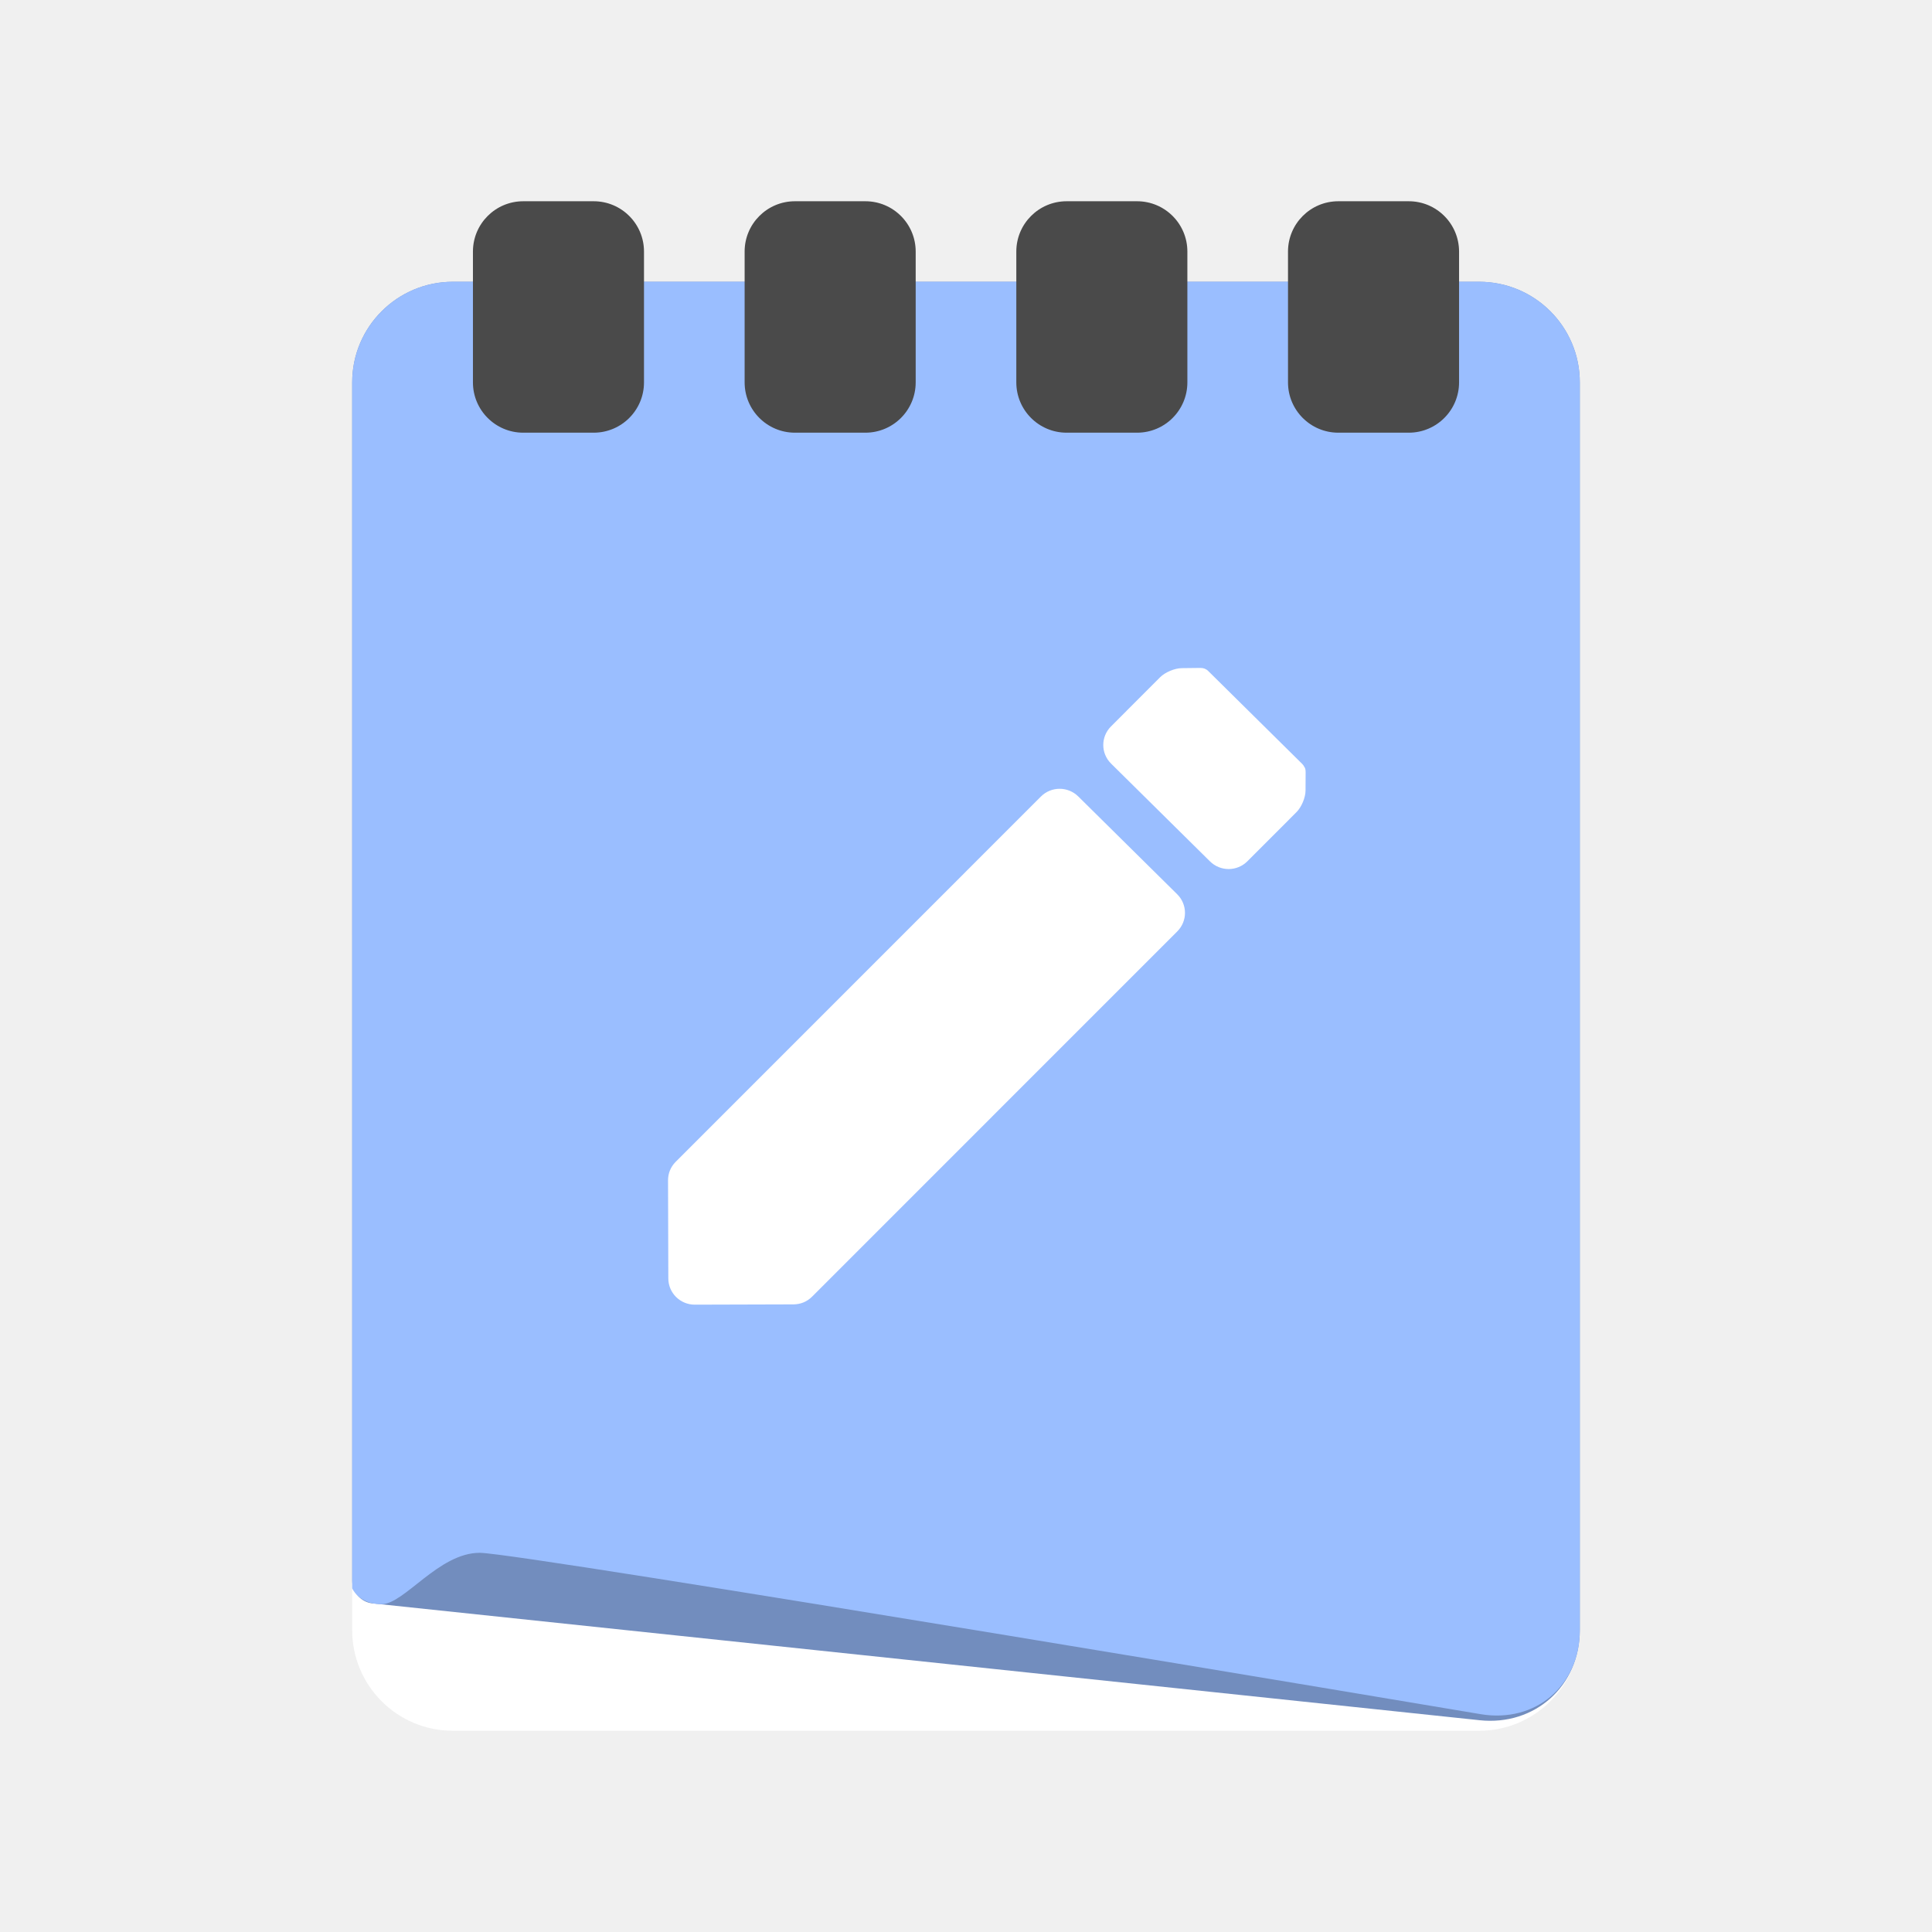
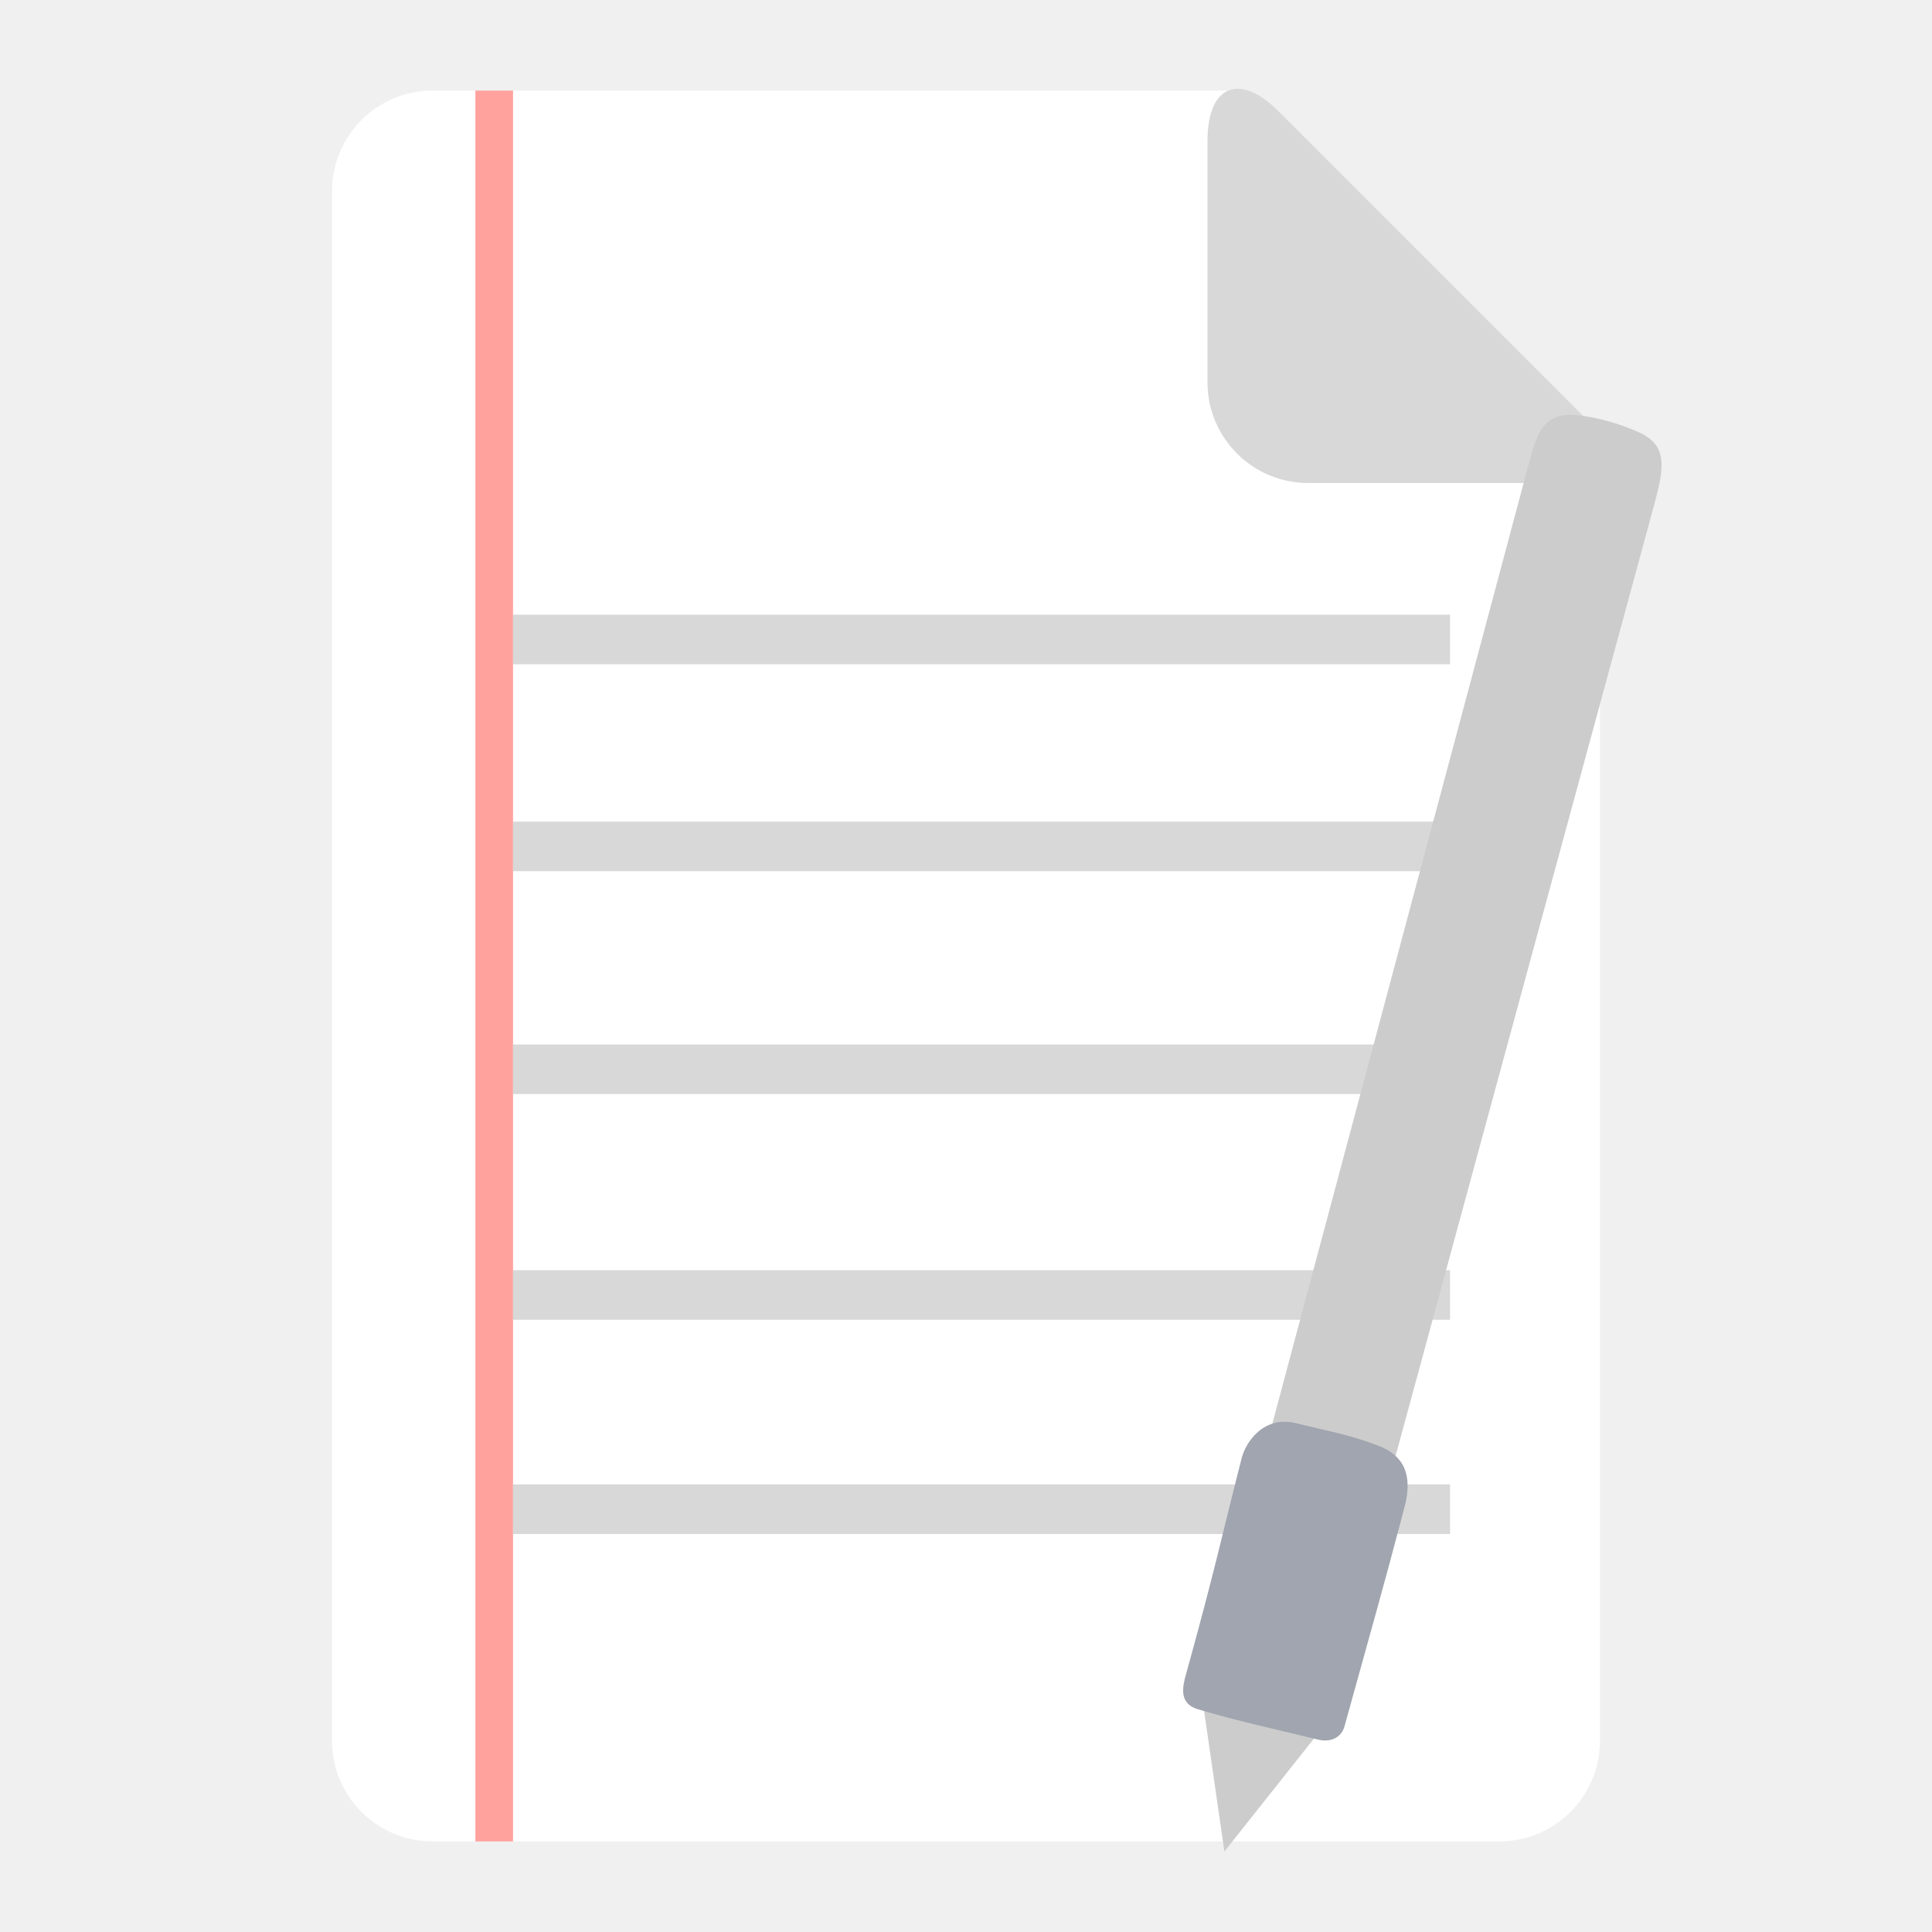
<svg xmlns="http://www.w3.org/2000/svg" width="192" height="192" version="1.1" viewBox="0 0 192 192">
-   <rect x="35" y="28" width="122" height="144" rx="10" style="fill-rule:evenodd;fill:#fff" />
-   <path d="m35 37.99c0-5.518 4.487-9.99 10.01-9.99h101.98c5.528 0 10.01 4.468 10.01 9.997v124.01c0 5.521-4.45 9.528-9.945 8.948l-110.06-11.615c-1.099-0.116-1.991-1.1-1.991-2.217z" style="fill-rule:evenodd;fill:#728dbe" />
-   <path d="m35 37.999c0-5.522 4.487-9.999 10.01-9.999h101.98c5.528 0 10.01 4.468 10.01 9.997v124.01c0 5.521-4.412 9.257-9.857 8.345 0 0-95.375-16.035-99.467-16.035s-7.48 5.107-9.763 5.107-2.913-1.585-2.913-1.585z" style="fill-rule:evenodd;fill:#9abeff" />
-   <g transform="translate(47,20)" style="fill-rule:evenodd;fill:#4a4a4a">
-     <rect width="17" height="23" rx="5" />
-     <rect x="54" width="17" height="23" rx="5" />
-     <rect x="27" width="17" height="23" rx="5" />
-     <rect x="81" width="17" height="23" rx="5" />
-   </g>
-   <path d="m111.97 70.628c-4e-3 0.004-7e-3 0.008-0.01 0.012l-1.55 1.551c-1.027 1.028-1.023 2.677 0.011 3.698l9.825 9.713c1.033 1.022 2.692 1.017 3.719-0.011l4.134-4.134c9e-3 -0.009 0.014-0.019 0.023-0.028l0.732-0.733c0.489-0.489 0.886-1.437 0.889-2.126l9e-3 -1.837c2e-3 -0.244-0.048-0.419-0.133-0.525-0.049-0.101-0.112-0.197-0.196-0.28l-9.359-9.253c-0.105-0.104-0.228-0.179-0.358-0.228-0.022-0.009-0.05-0.014-0.075-0.021-0.037-0.011-0.072-0.022-0.11-0.029-0.014-2e-3 -0.031-2e-3 -0.045-0.005-0.051-0.007-0.102-0.012-0.153-0.011-0.015-2.56e-4 -0.028-2e-3 -0.044-2e-3l-1.846 0.021c-0.693 0.008-1.645 0.407-2.134 0.896l-3.33 3.331zm-44.82 44.83c-0.257 0.257-0.449 0.552-0.577 0.868-0.123 0.304-0.181 0.628-0.184 0.951v0.068l0.028 9.703c4e-3 1.449 1.181 2.612 2.638 2.608l9.762-0.028 0.06-3.2e-4c0.326-7e-3 0.653-0.064 0.959-0.189 0.316-0.129 0.612-0.322 0.869-0.579l36.29-36.296c1.027-1.028 1.023-2.677-0.011-3.698l-9.825-9.713c-1.033-1.022-2.692-1.017-3.719 0.011l-36.29 36.296z" style="fill-rule:evenodd;fill:#fff" />
+   <path d="m33 18.996c0-5.521 4.473-9.996 10.001-9.996h80.821l35.178 35v129c0 5.521-4.484 9.996-9.992 9.996h-106.02c-5.519 0-9.992-4.476-9.992-9.996z" style="fill-rule:evenodd;fill:#fff" />
+   <path d="m120 13.998c0-5.522 3.164-6.834 7.069-2.929l29.861 29.861c3.904 3.904 2.588 7.069-2.929 7.069h-24.004c-5.522 0-9.998-4.481-9.998-9.998z" style="fill-rule:evenodd;fill:#d8d8d8" />
+   <path d="m47.244 9v174h3.74v-174h-3.74z" style="fill:#ff837d;opacity:.75;paint-order:stroke fill markers" />
+   <rect x="50.984" y="61.089" width="93.122" height="4.926" style="fill:#d8d8d8;paint-order:stroke fill markers;stroke-width:1.005" />
+   <rect x="50.984" y="81.651" width="93.122" height="4.926" style="fill:#d8d8d8;paint-order:stroke fill markers;stroke-width:1.005" />
+   <rect x="50.984" y="103.8" width="93.122" height="4.926" style="fill:#d8d8d8;paint-order:stroke fill markers;stroke-width:1.005" />
+   <rect x="50.984" y="126.23" width="93.122" height="4.926" style="fill:#d8d8d8;paint-order:stroke fill markers;stroke-width:1.005" />
+   <rect x="50.984" y="147.52" width="93.122" height="4.926" style="fill:#d8d8d8;paint-order:stroke fill markers;stroke-width:1.005" />
+   <path d="m121.68 184-2.314-16.018 32.503-121.67c0.892-3.337 1.468-5.444 5.034-5.034 1.976 0.227 3.922 0.805 5.753 1.582 3.065 1.3 2.808 3.355 1.726 7.335l-33.078 121.67z" style="fill:#ccc" />
+   <path d="m117.86 166.4c-0.324 1.169-0.747 2.878 1.151 3.452 3.742 1.132 7.73 1.989 11.937 3.02 1.466 0.359 2.398-0.344 2.661-1.294 2.997-10.838 3.579-12.737 5.968-21.788 0.864-3.272-0.099-5.162-2.589-6.112-3.064-1.17-4.945-1.429-8.126-2.229-3.314-0.833-5.07 1.904-5.465 3.452-2.074 8.123-2.604 10.924-5.537 21.501z" style="fill:#a0a5af" />
</svg>
